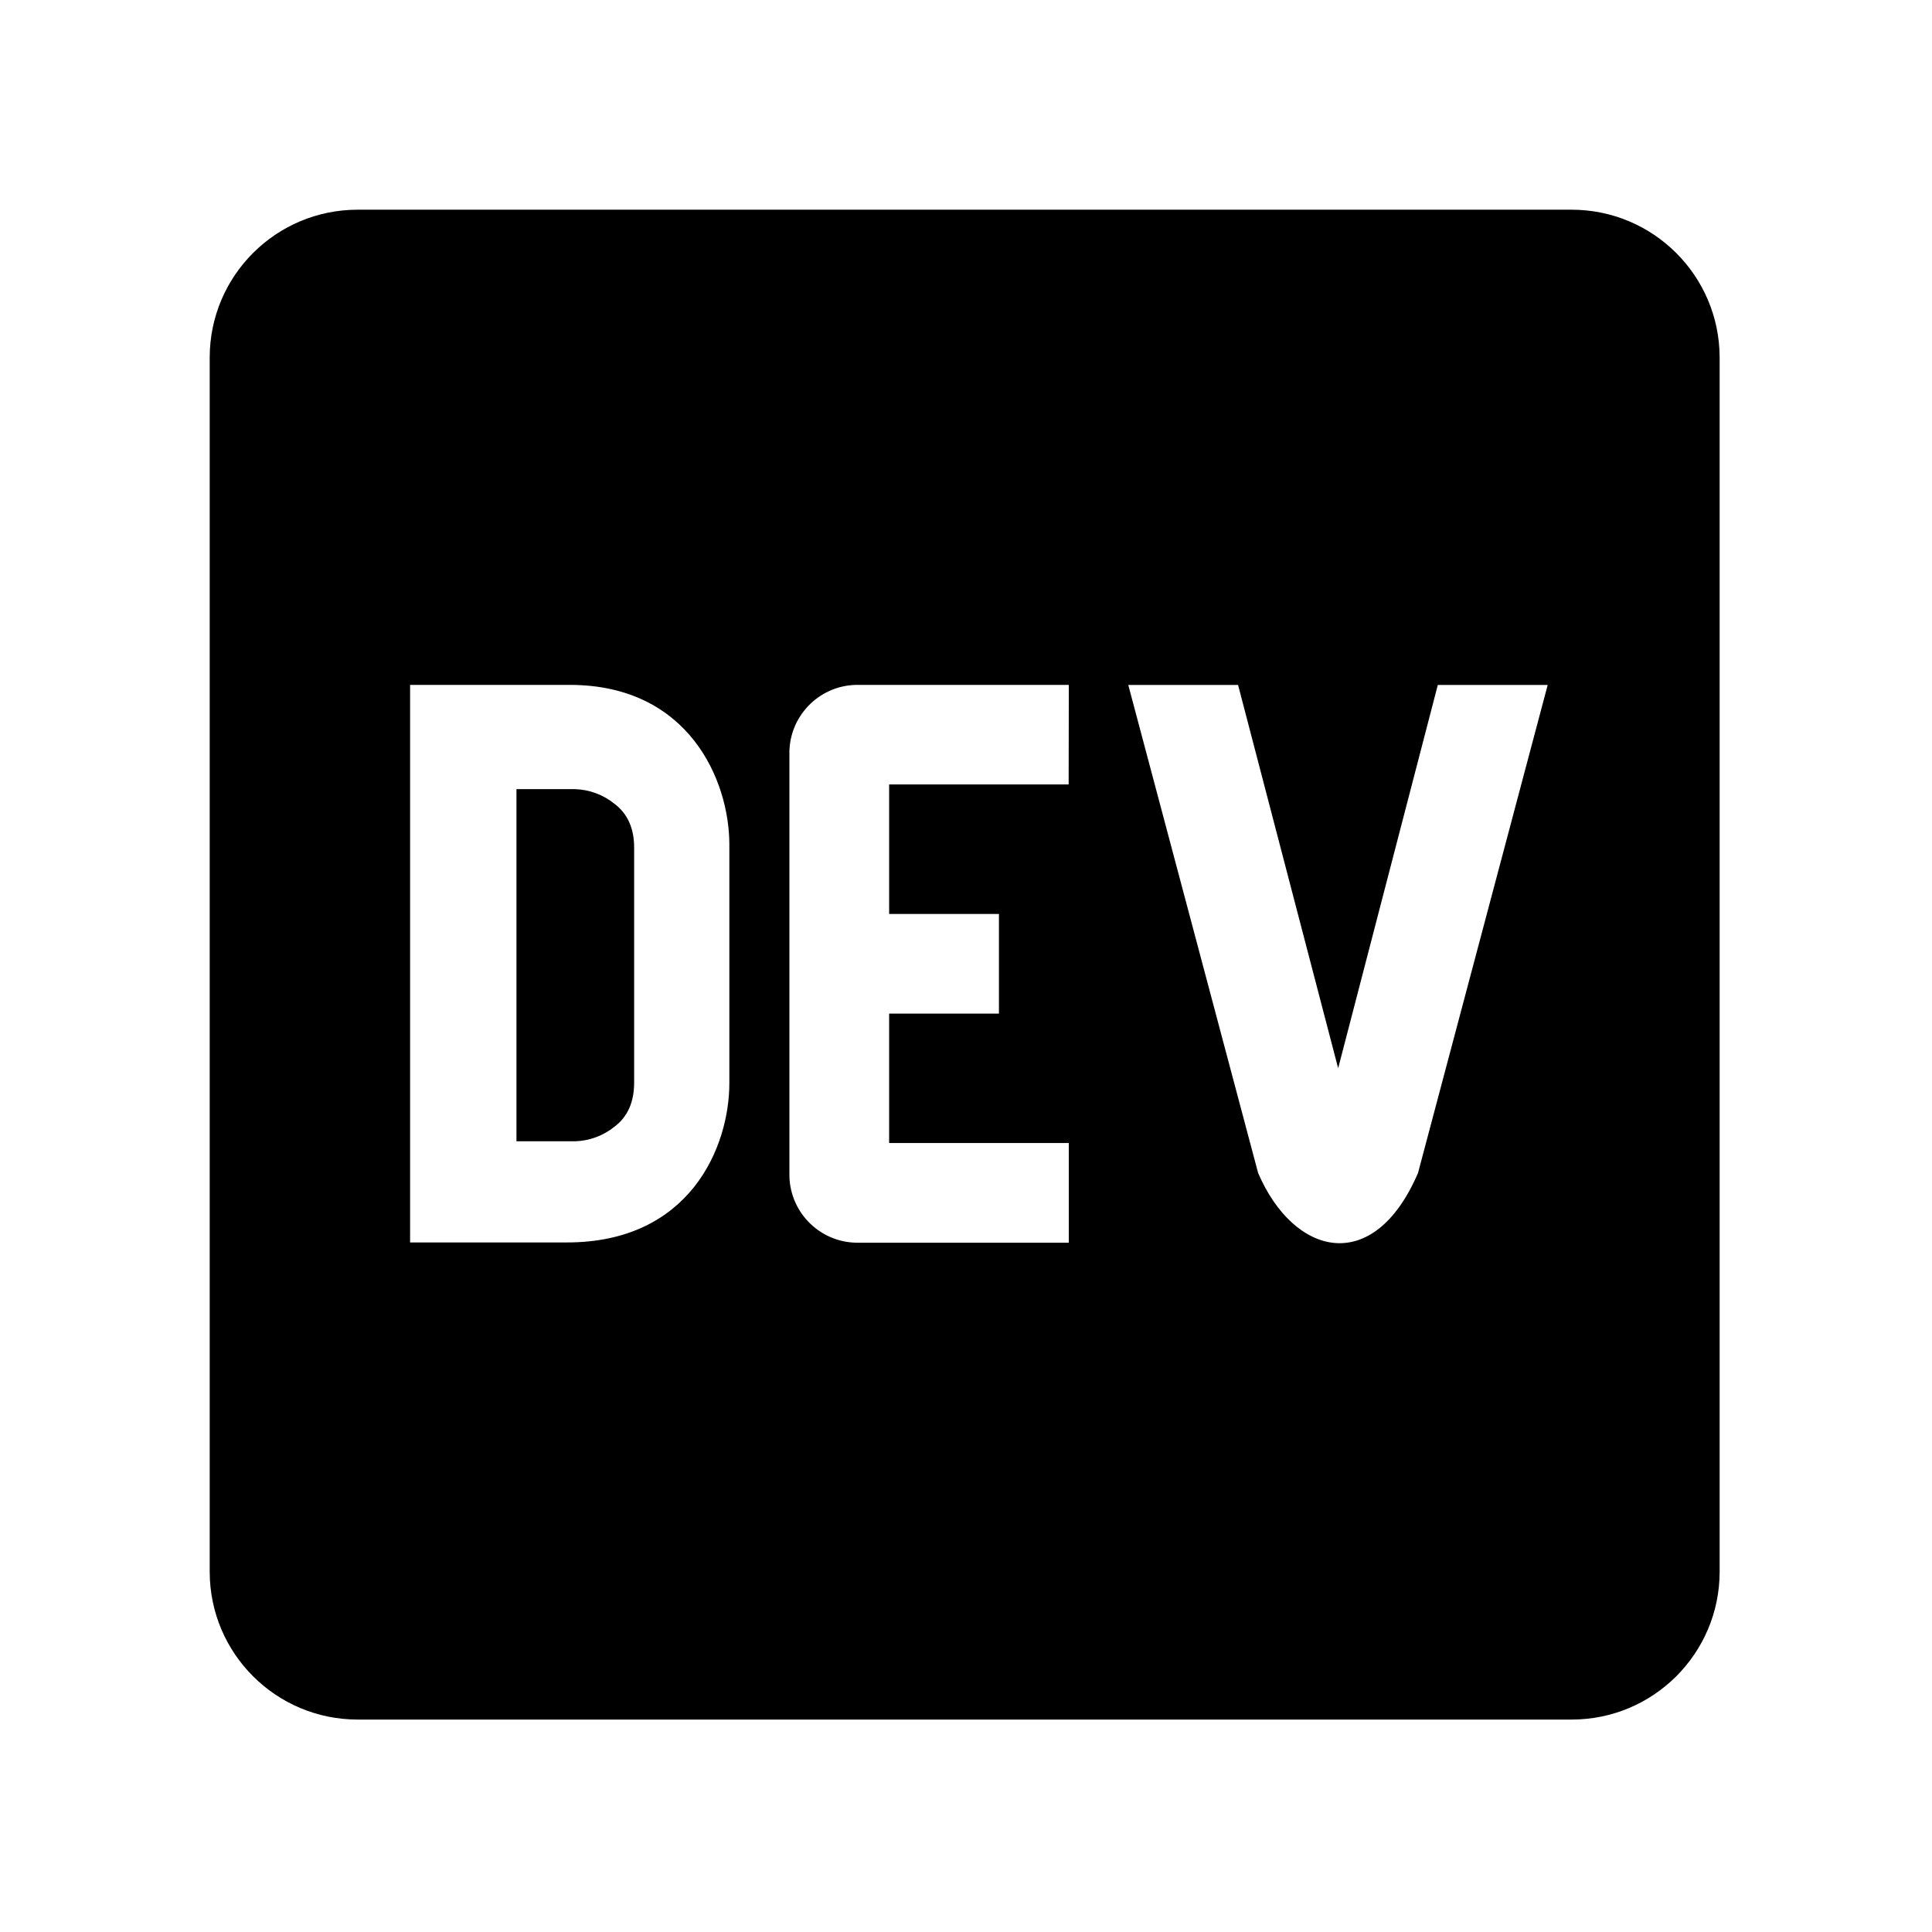
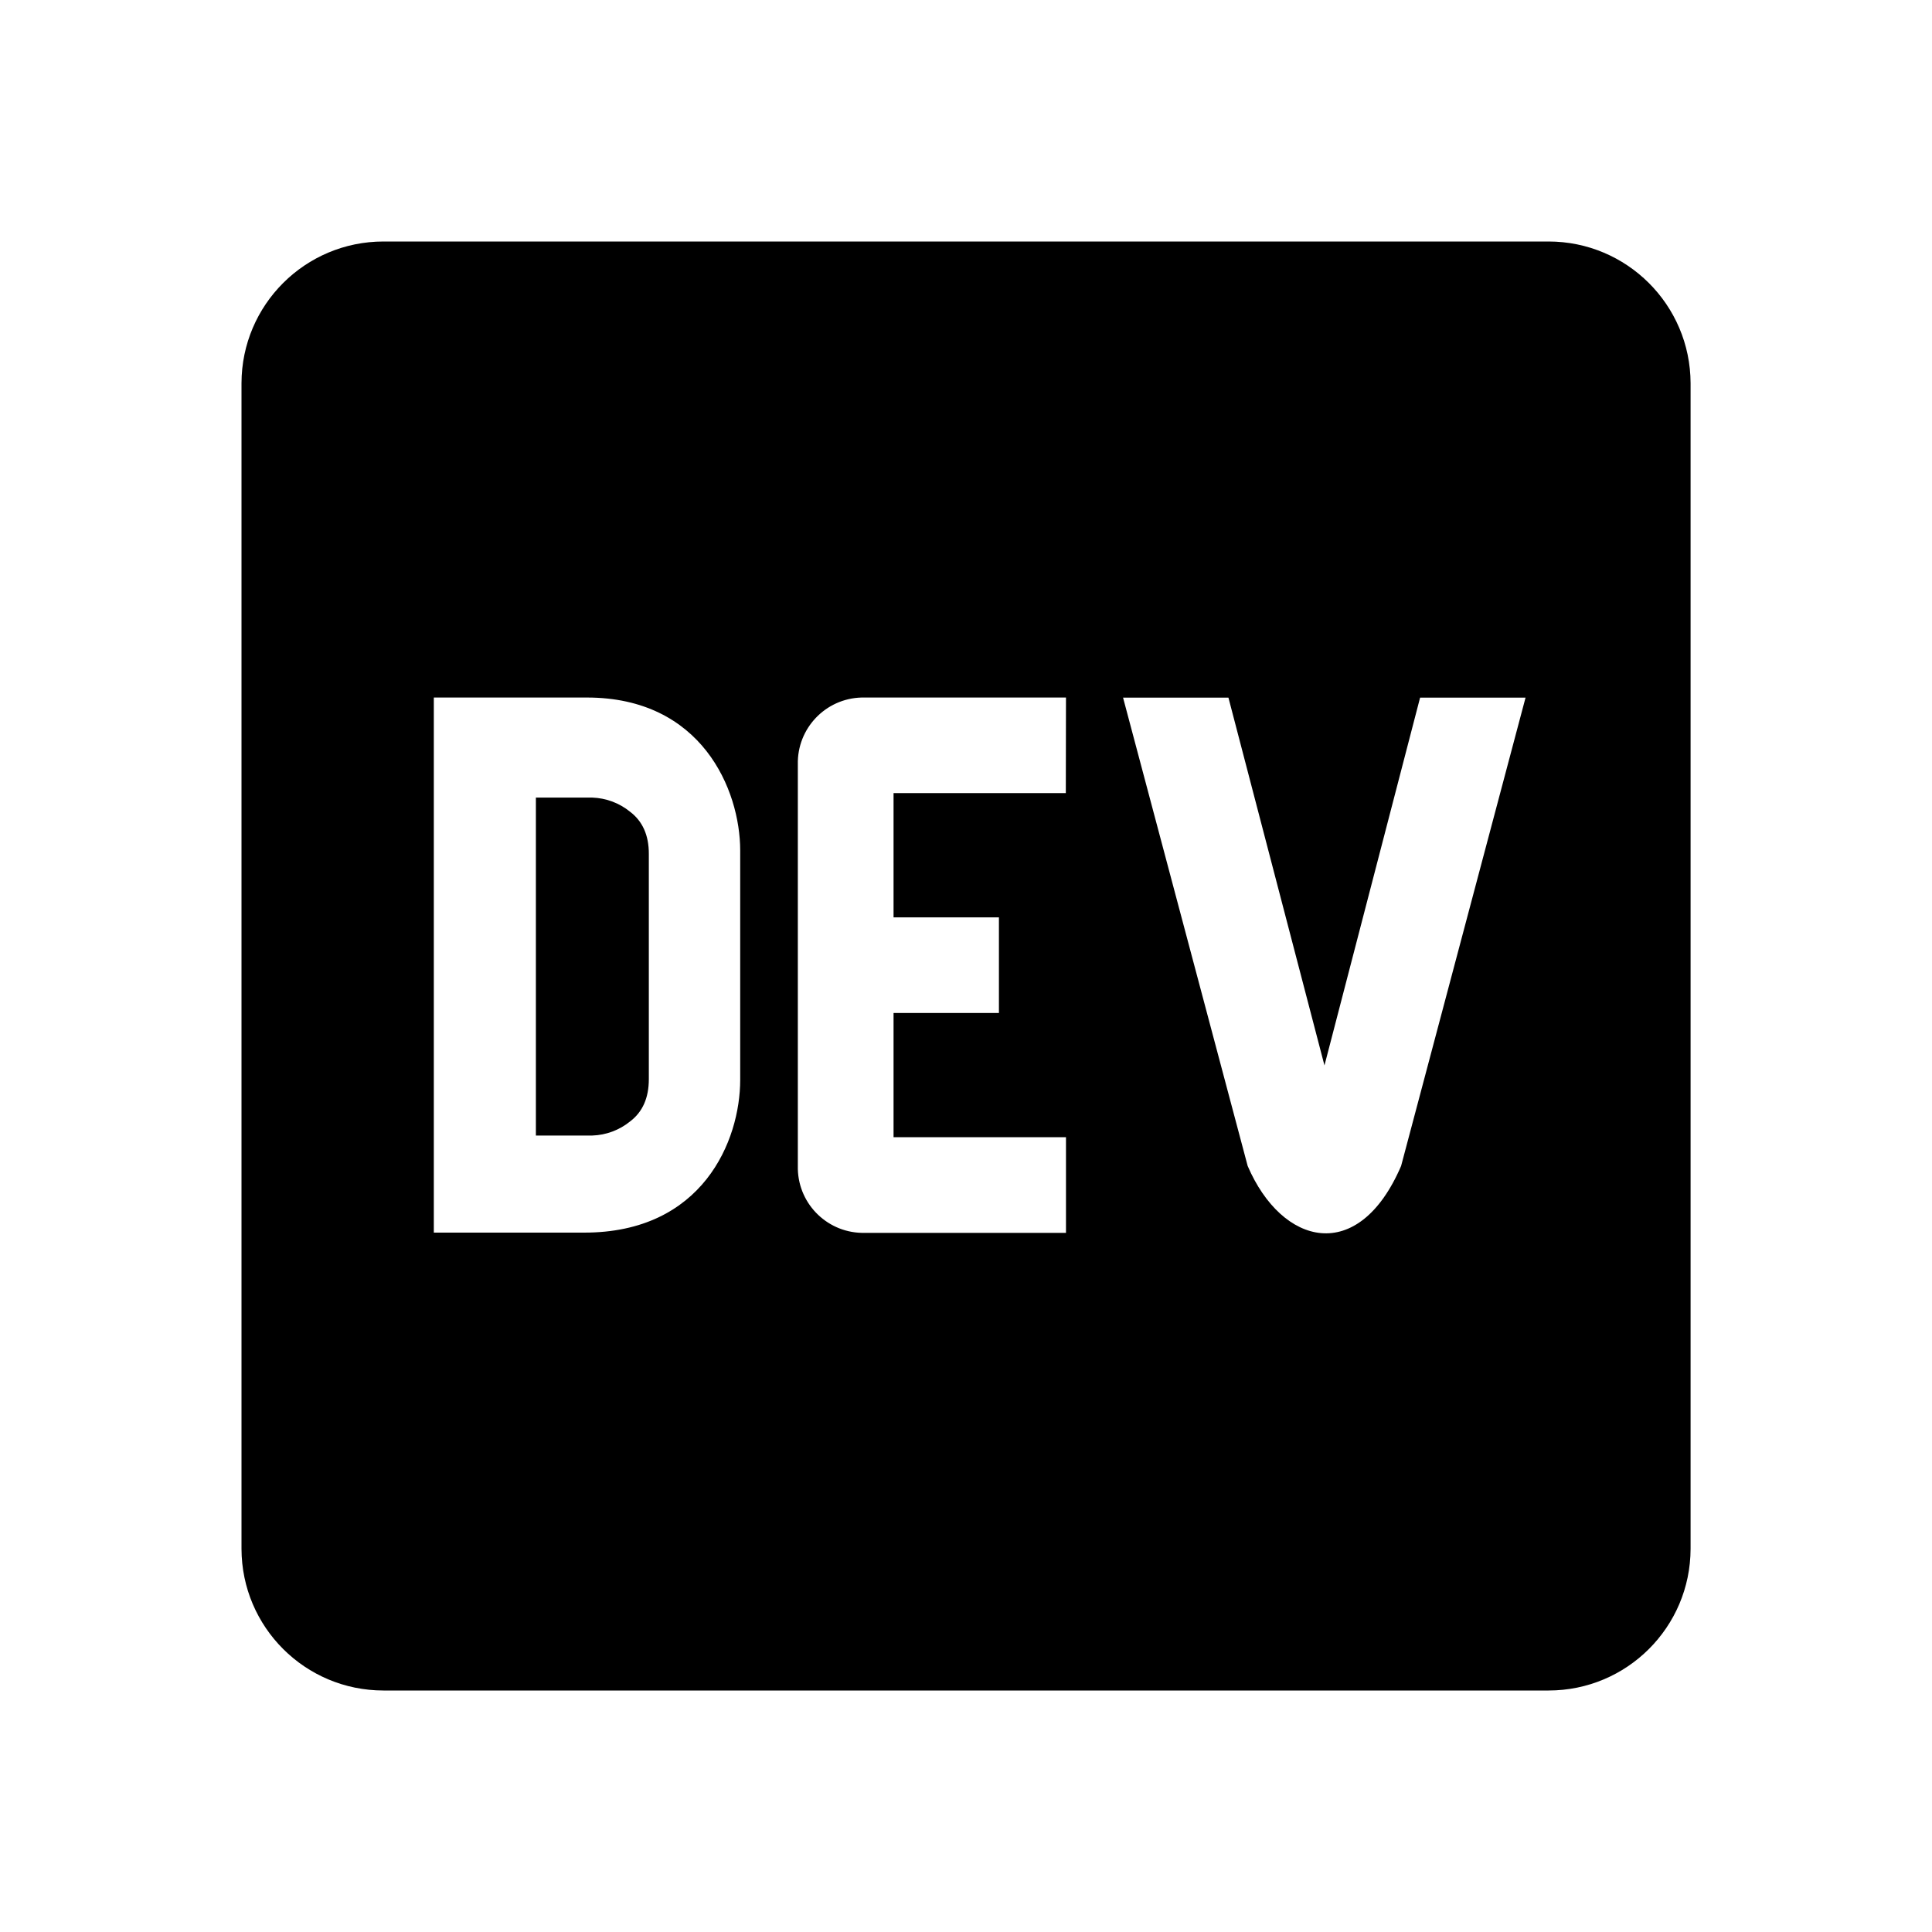
- <svg xmlns="http://www.w3.org/2000/svg" viewBox="0 0 24 24" fill="currentColor" class="w-6 h-6 text-black dark:text-white">
-   <g transform="scale(1.042) translate(-0.5,-0.5)">
-     <path d="M7.826 10.083a.784.784 0 0 0-.468-.175h-.701v4.198h.701a.786.786 0 0 0 .469-.175c.155-.117.233-.292.233-.525v-2.798c.001-.233-.079-.408-.234-.525zM19.236 3H4.764C3.791 3 3.002 3.787 3 4.76v14.48c.002.973.791 1.76 1.764 1.76h14.473c.973 0 1.762-.787 1.764-1.76V4.76A1.765 1.765 0 0 0 19.236 3zM9.195 13.414c0 .755-.466 1.901-1.942 1.898H5.389V8.665h1.903c1.424 0 1.902 1.144 1.903 1.899v2.85zm4.045-3.562H11.1v1.544h1.309v1.188H11.1v1.543h2.142v1.188h-2.498a.813.813 0 0 1-.833-.792V9.497a.813.813 0 0 1 .792-.832h2.539l-.002 1.187zm4.165 4.632c-.531 1.235-1.481.99-1.906 0l-1.548-5.818h1.309l1.193 4.569 1.188-4.569h1.31l-1.546 5.818z" />
-   </g>
+ <svg xmlns="http://www.w3.org/2000/svg" viewBox="0 0 24 24" fill="currentColor">
+   <path fill-rule="evenodd" clip-rule="evenodd" d="M7.826 10.083a.784.784 0 0 0-.468-.175h-.701v4.198h.701a.786.786 0 0 0 .469-.175c.155-.117.233-.292.233-.525v-2.798c.001-.233-.079-.408-.234-.525zM19.236 3H4.764C3.791 3 3.002 3.787 3 4.76v14.48c.002.973.791 1.76 1.764 1.76h14.473c.973 0 1.762-.787 1.764-1.76V4.76A1.765 1.765 0 0 0 19.236 3zM9.195 13.414c0 .755-.466 1.901-1.942 1.898H5.389V8.665h1.903c1.424 0 1.902 1.144 1.903 1.899v2.85zm4.045-3.562H11.1v1.544h1.309v1.188H11.1v1.543h2.142v1.188h-2.498a.813.813 0 0 1-.833-.792V9.497a.813.813 0 0 1 .792-.832h2.539l-.002 1.187zm4.165 4.632c-.531 1.235-1.481.99-1.906 0l-1.548-5.818h1.309l1.193 4.569 1.188-4.569h1.31l-1.546 5.818z" />
</svg>
